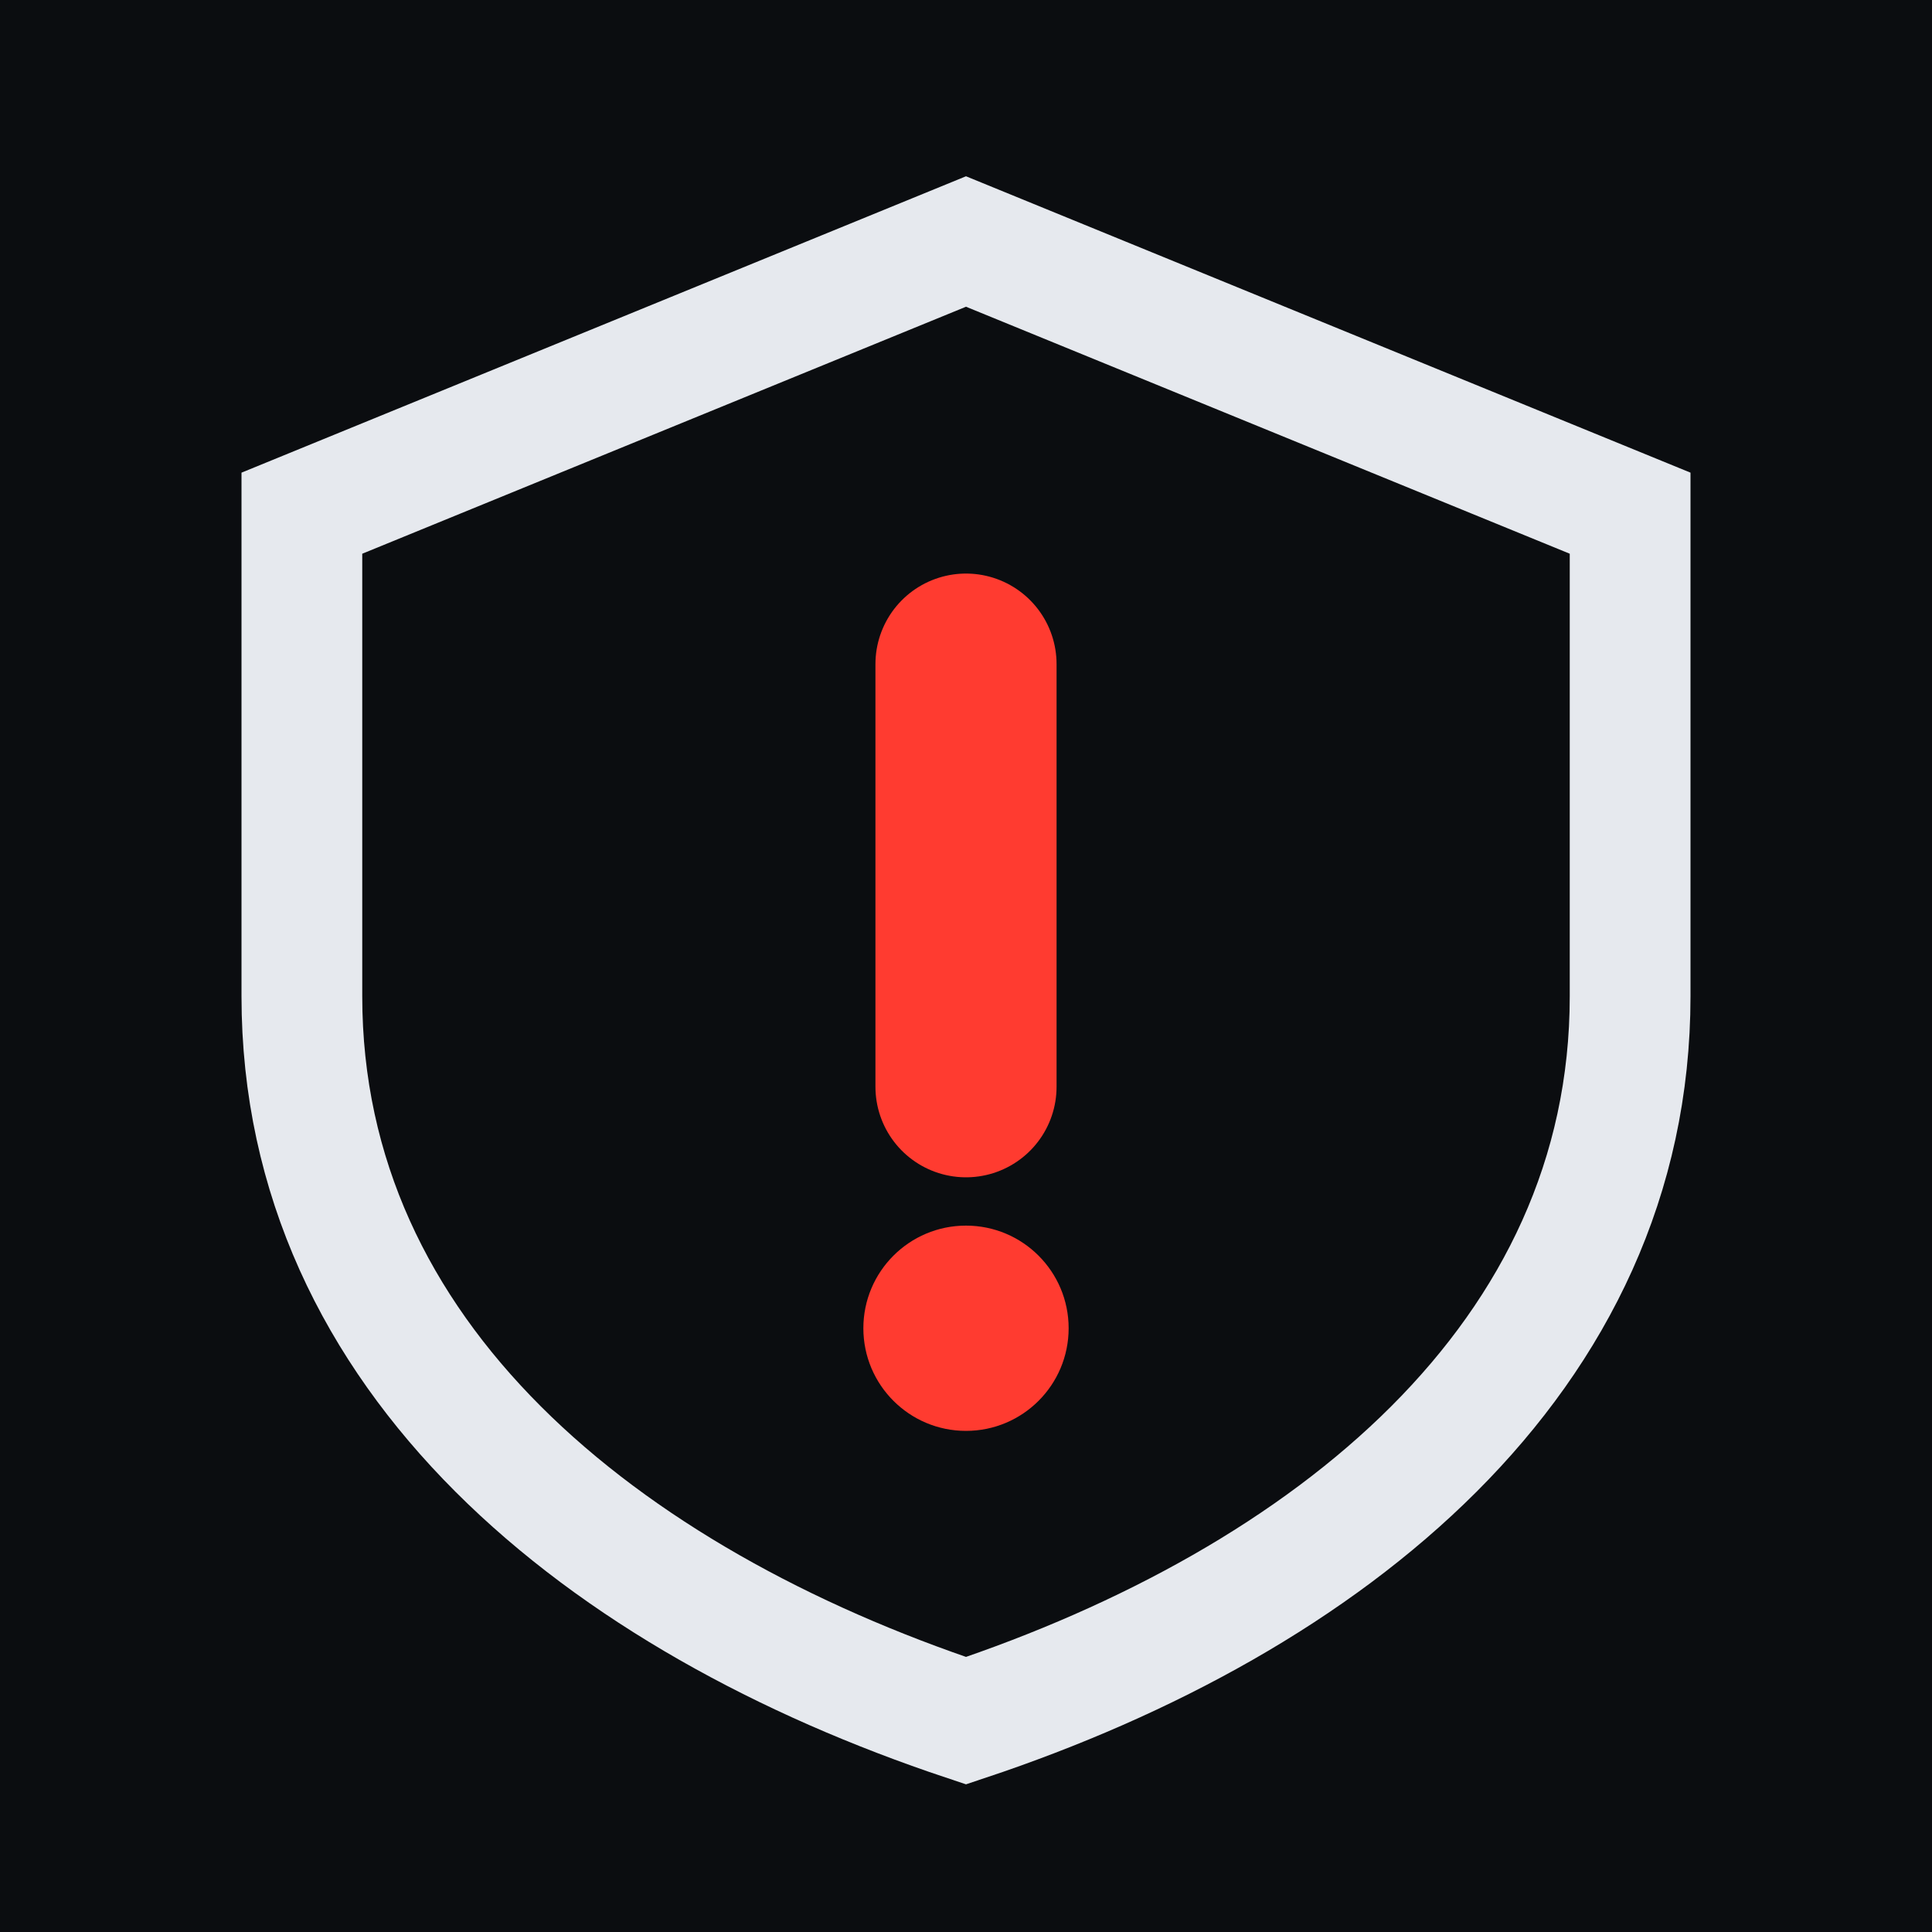
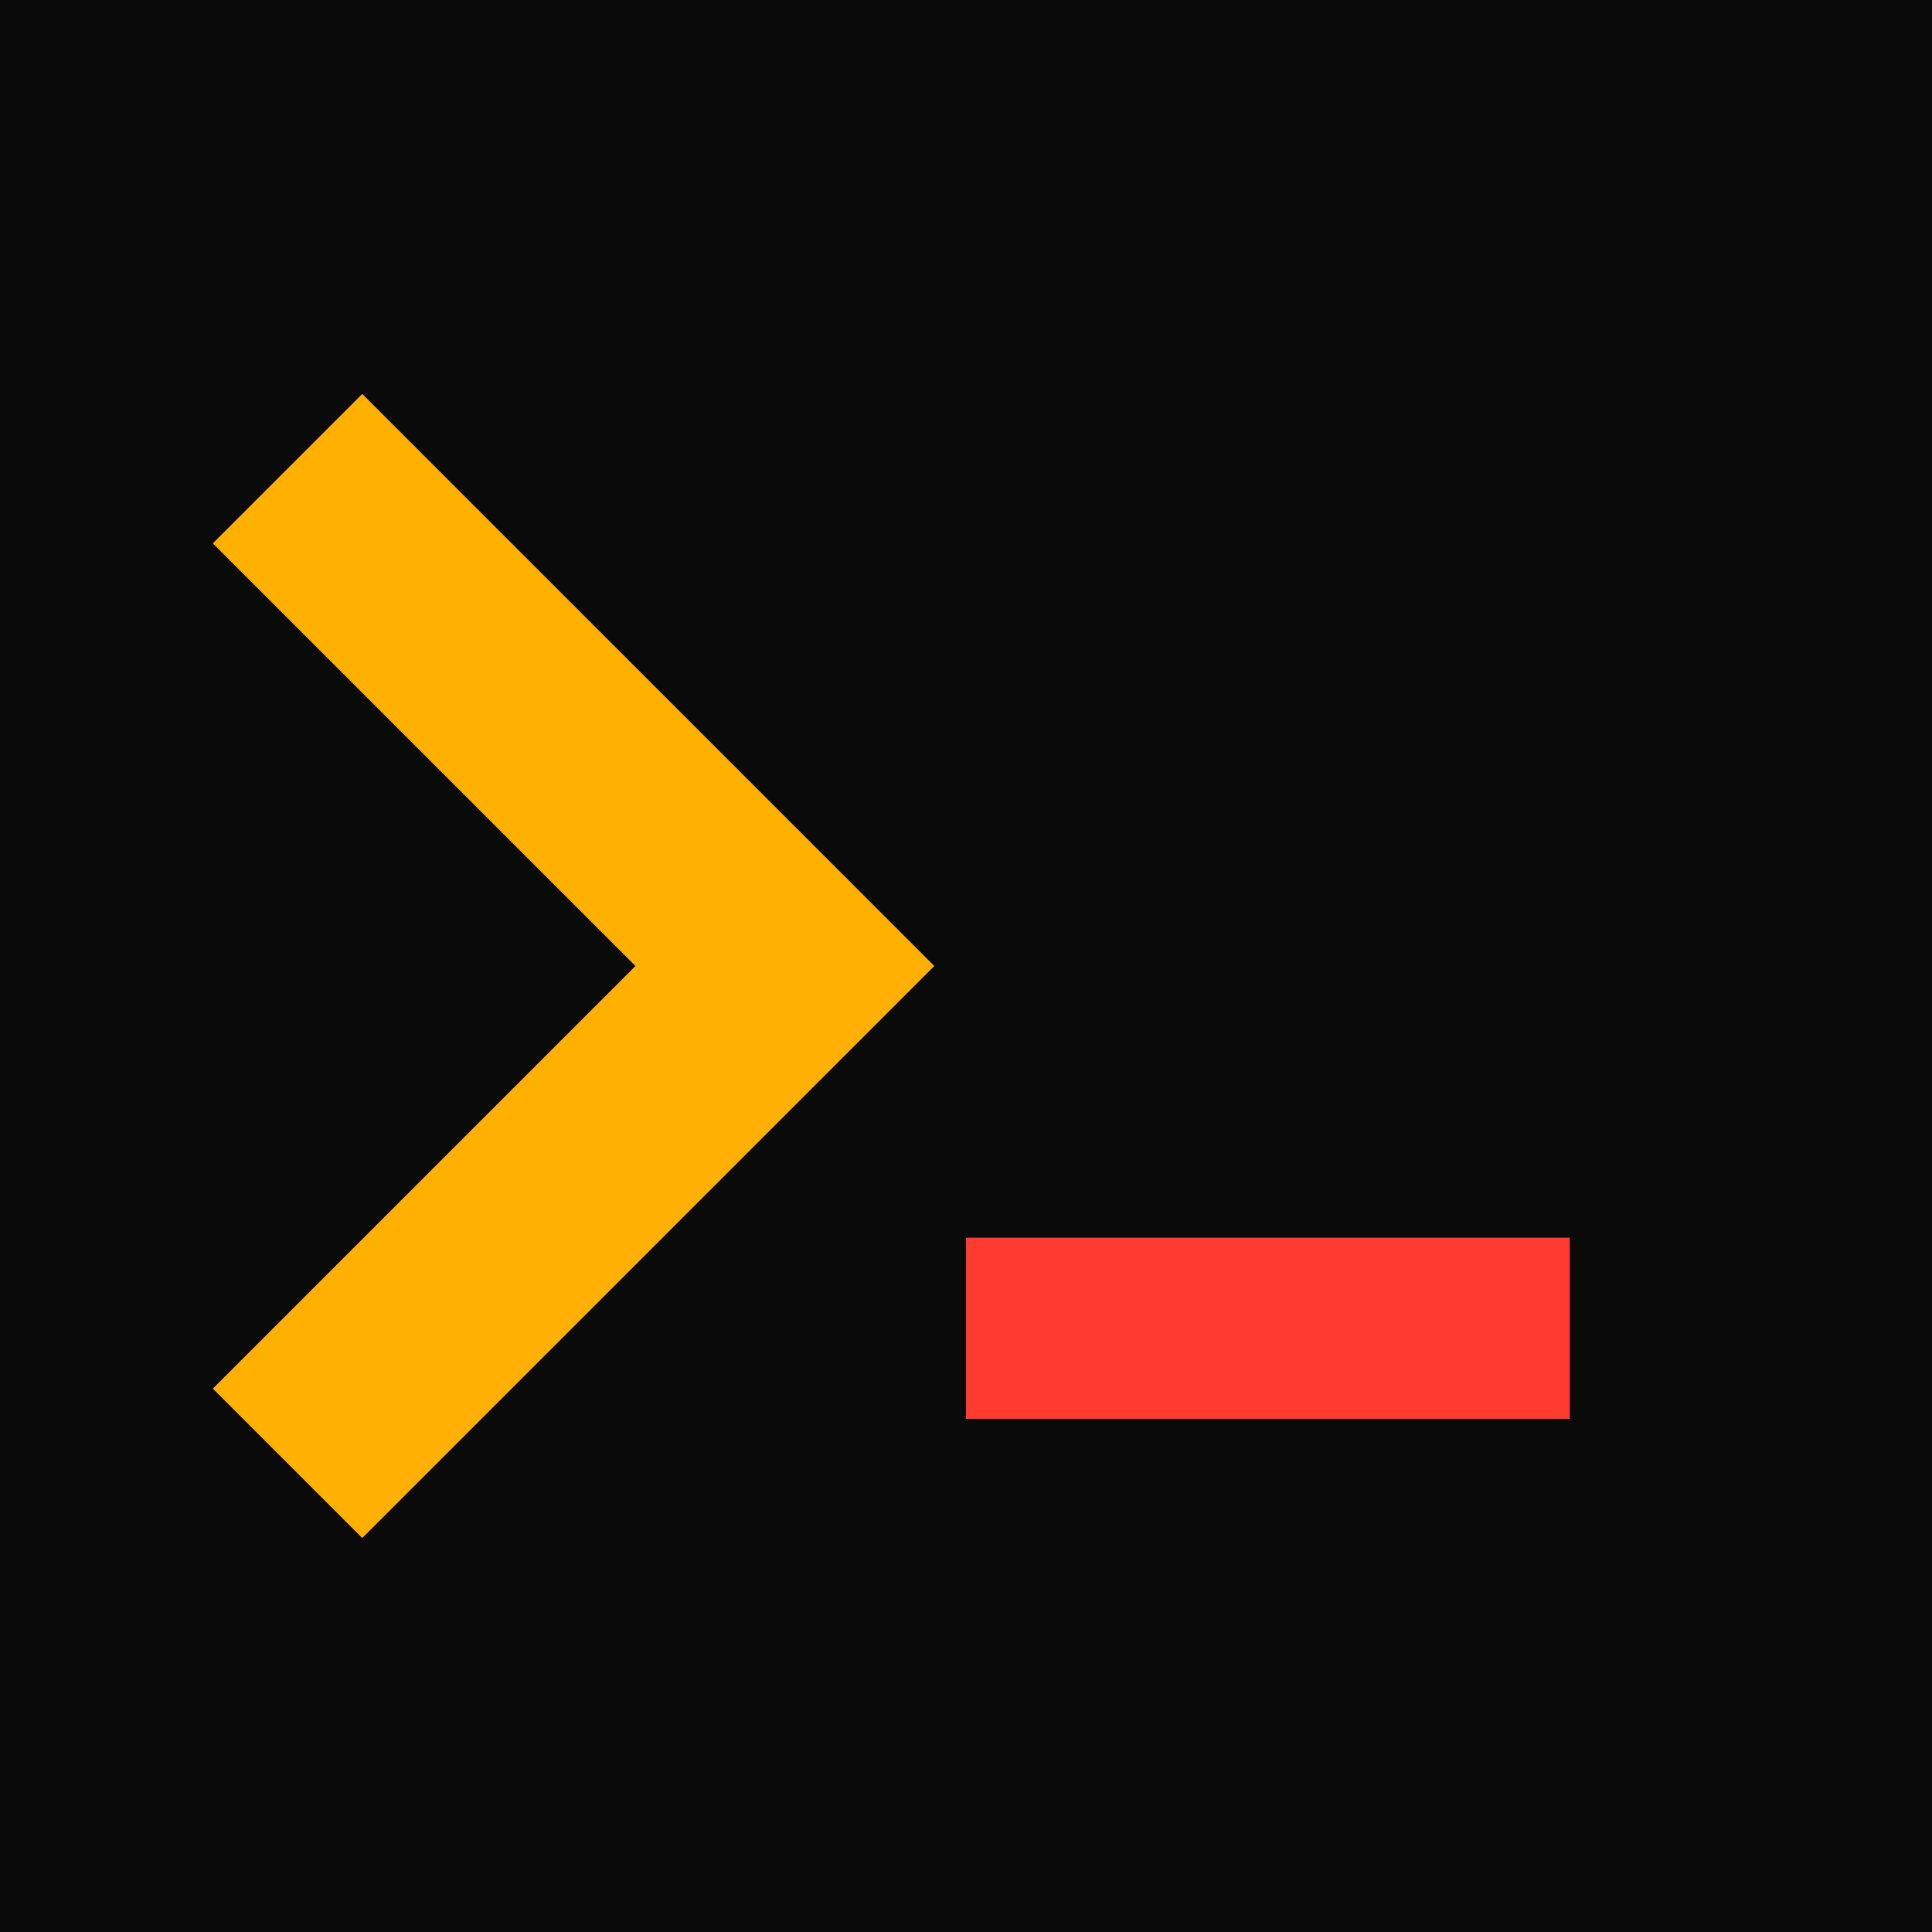
<svg xmlns="http://www.w3.org/2000/svg" viewBox="0 0 64 64">
-   <rect width="64" height="64" fill="#0b0d10" />
-   <path d="M32 8 L54 17 V33 C54 45 44 53 32 57 C20 53 10 45 10 33 V17 Z" fill="none" stroke="#e6e9ee" stroke-width="4" />
-   <path d="M32 22 V36" stroke="#ff3b30" stroke-width="6" stroke-linecap="round" />
-   <circle cx="32" cy="44" r="3.4" fill="#ff3b30" />
+   <rect width="64" height="64" fill="#0a0a0a" />
+   <path d="M12 18 L26 32 L12 46" fill="none" stroke="#ffb000" stroke-width="7" stroke-linecap="square" stroke-linejoin="miter" />
+   <rect x="32" y="41" width="20" height="6" fill="#ff3b2f" />
</svg>
